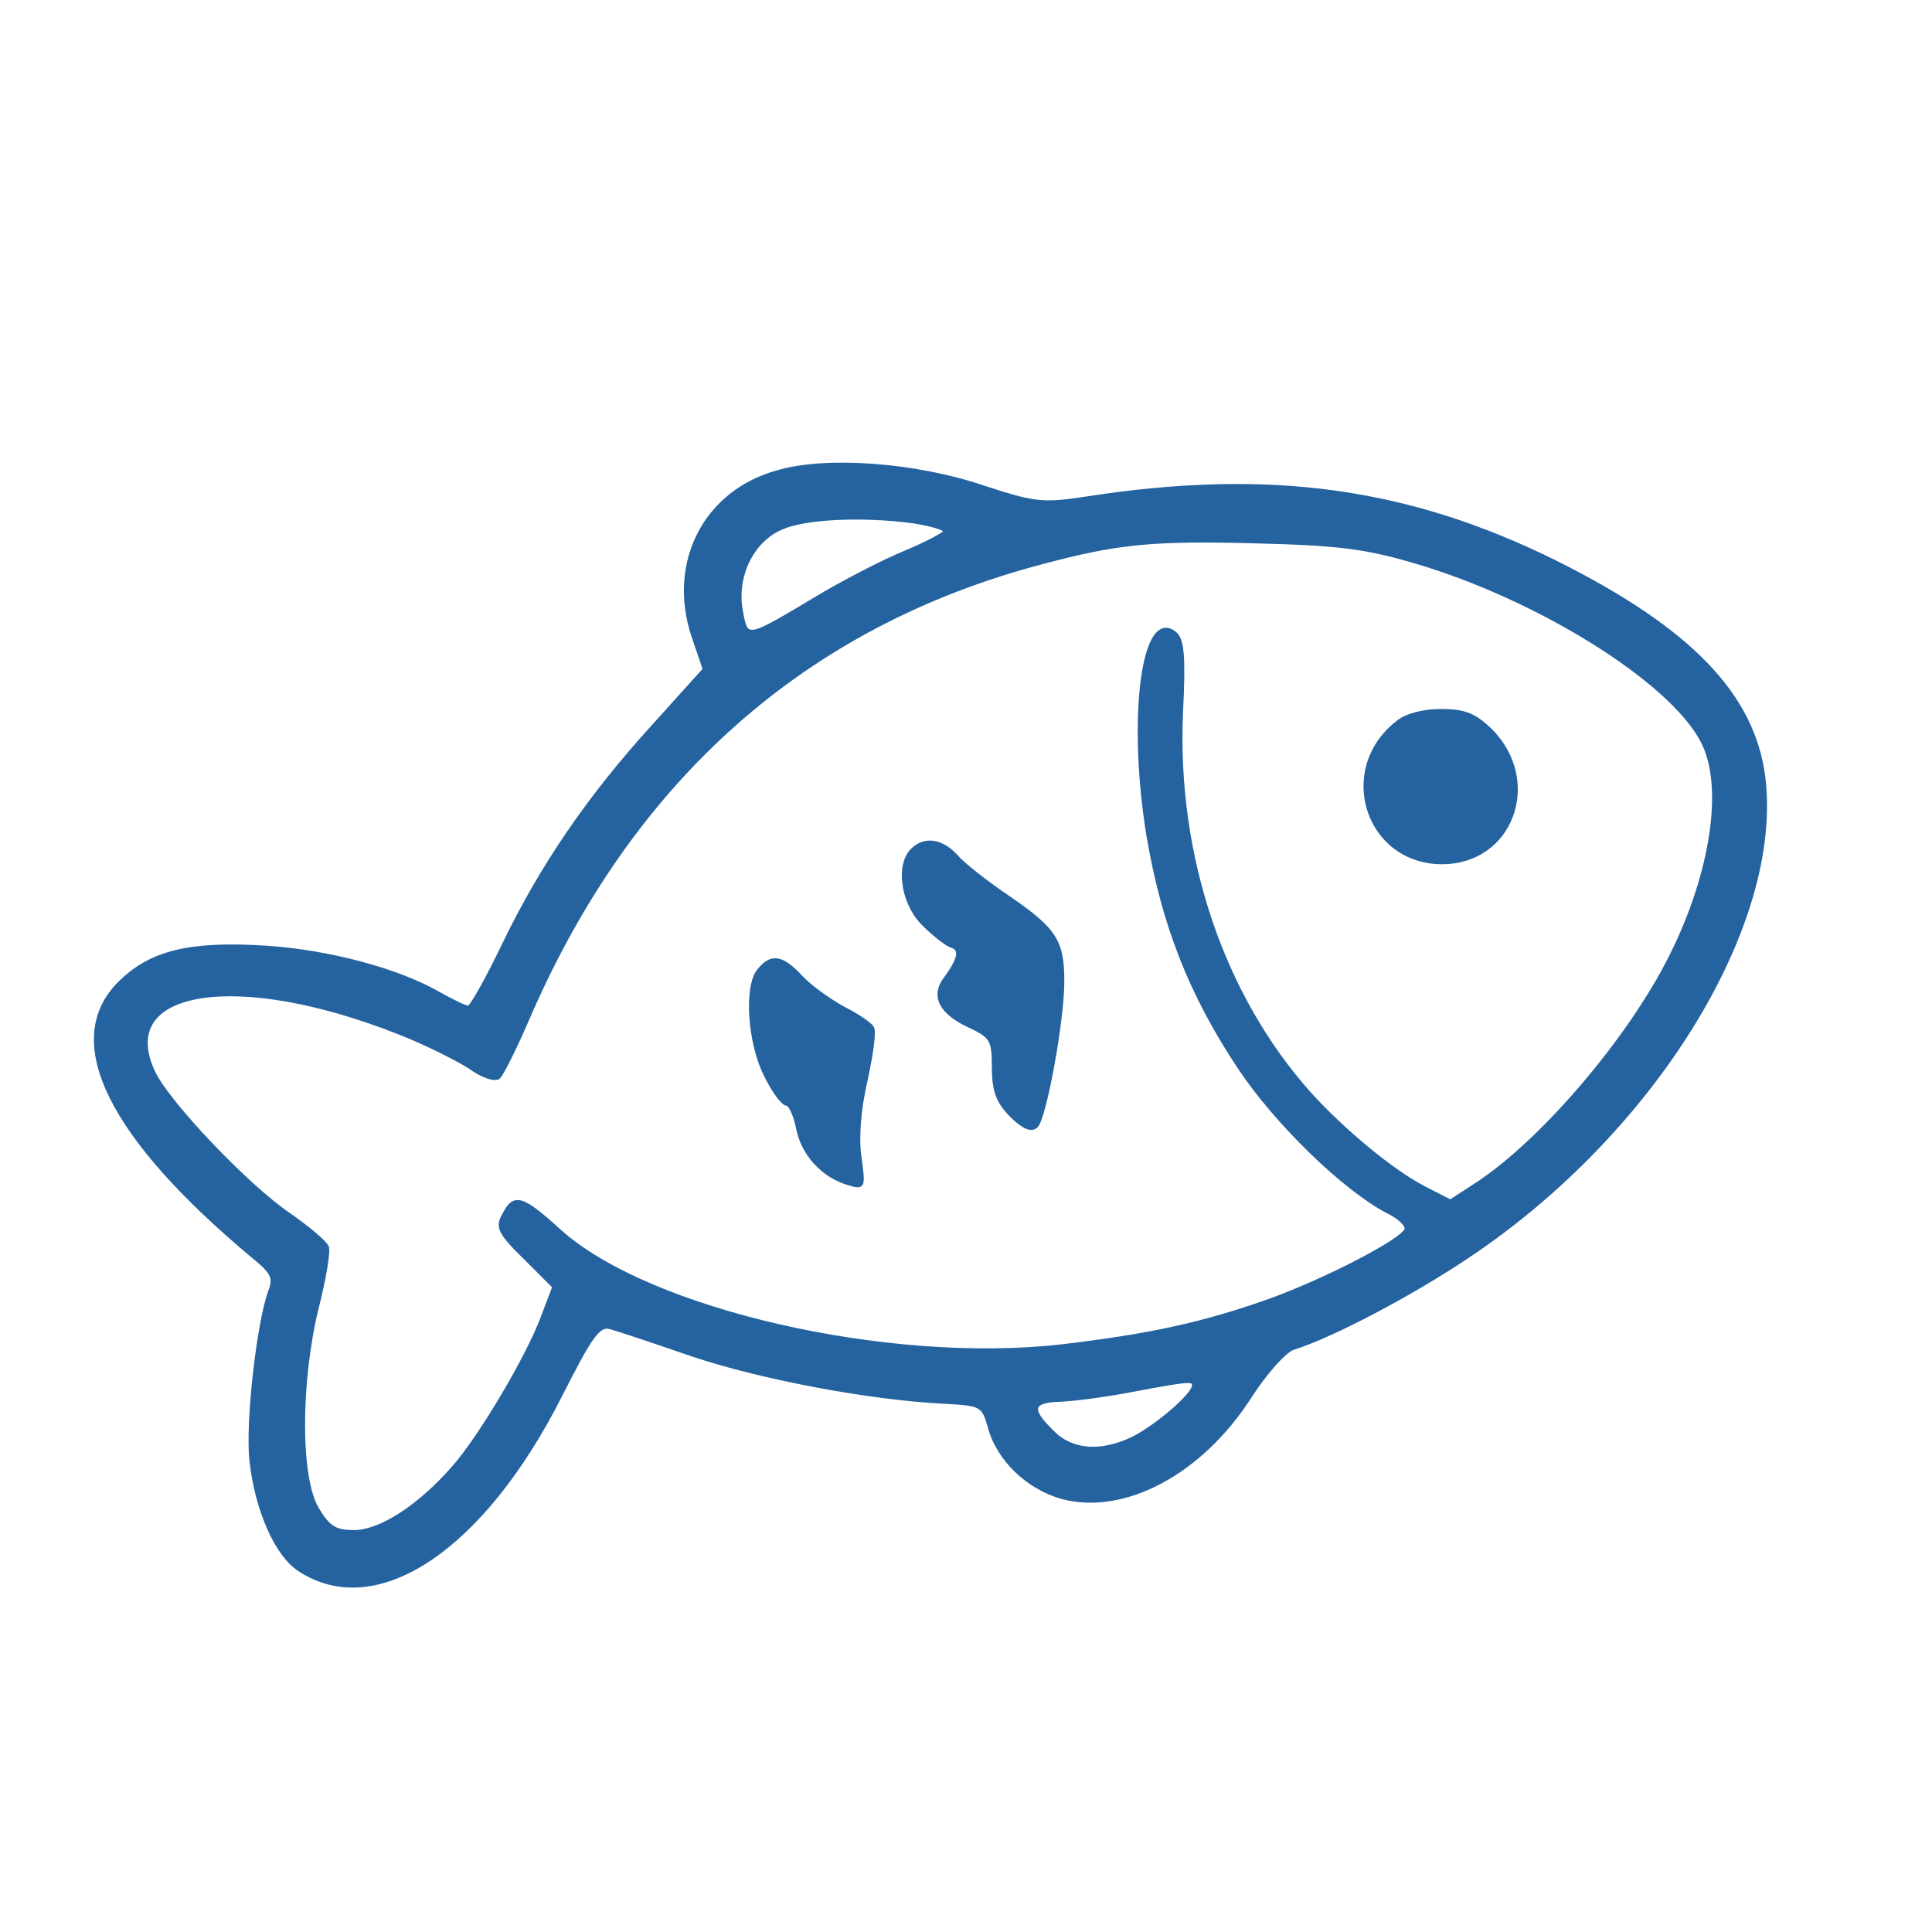
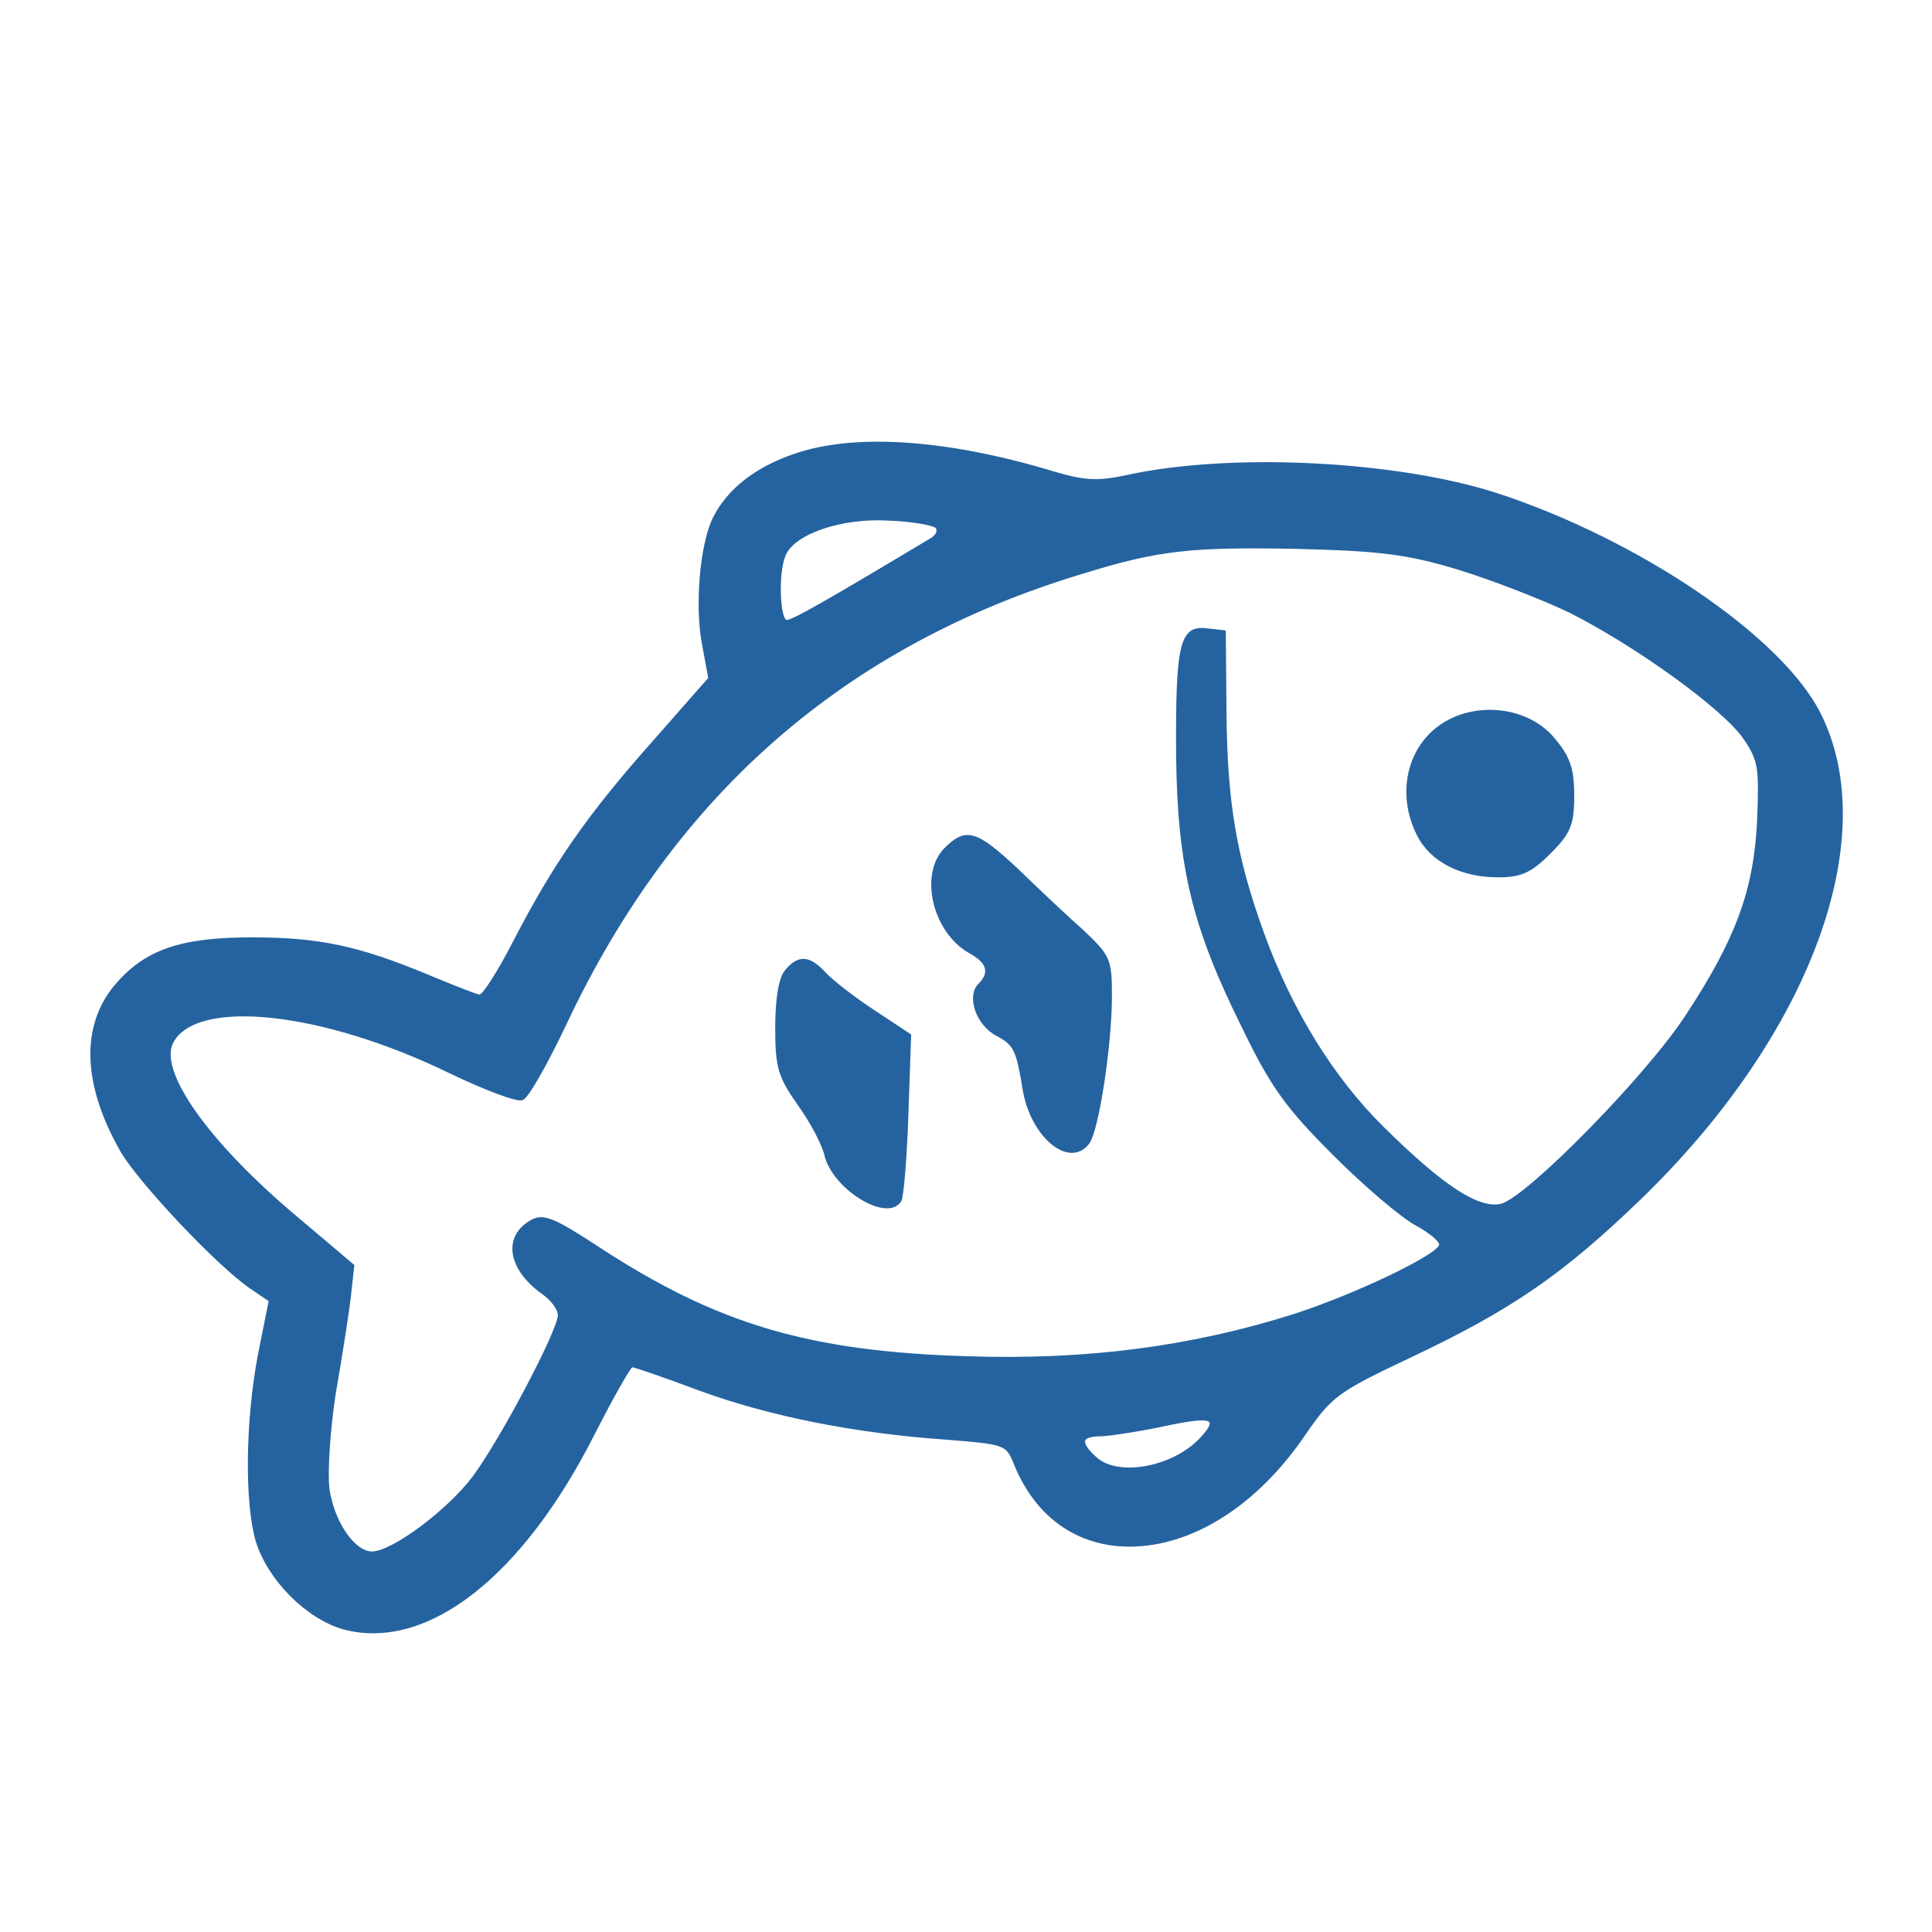
<svg xmlns="http://www.w3.org/2000/svg" version="1.0" width="280pt" height="280pt" viewBox="0 0 280 280" preserveAspectRatio="xMidYMid meet">
-   <g transform="translate(0,280) scale(0.1,-0.1)" fill="#2563A0" stroke="#2563A0" stroke-width="5" stroke-linejoin="round" stroke-linecap="round">
-     <path d="M1127 2116 c-106 -29 -158 -133 -122 -239 l16 -47 -73 -81 c-94 -103 -163 -204 -218 -318 -24 -50 -47 -91 -51 -91 -5 0 -23 9 -41 19 -60 35 -161 62 -253 68 -111 7 -167 -7 -212 -52 -83 -83 -15 -222 195 -397 27 -22 31 -30 23 -50 -17 -48 -33 -191 -27 -245 8 -72 37 -137 70 -158 111 -73 265 29 378 252 45 89 56 104 73 99 11 -3 65 -21 120 -40 99 -33 257 -63 365 -68 52 -3 55 -4 64 -36 13 -48 56 -88 105 -102 90 -24 201 35 272 145 23 36 51 67 63 71 57 18 171 78 253 133 270 180 455 481 429 694 -15 120 -107 215 -301 312 -214 106 -415 134 -680 93 -65 -10 -76 -8 -150 16 -97 33 -227 43 -298 22z m197 -72 c25 -4 46 -10 46 -14 0 -3 -26 -17 -57 -30 -32 -13 -90 -43 -130 -67 -102 -61 -101 -61 -109 -18 -9 50 16 102 59 120 34 15 116 19 191 9z m730 -59 c178 -53 368 -172 413 -259 34 -64 15 -191 -45 -311 -59 -119 -185 -267 -280 -330 l-40 -26 -39 20 c-46 24 -116 82 -165 136 -127 142 -195 345 -186 552 4 80 2 106 -9 115 -46 38 -67 -121 -39 -293 22 -129 61 -229 132 -336 54 -81 152 -176 215 -209 17 -8 29 -20 27 -26 -6 -16 -114 -72 -196 -102 -98 -35 -177 -52 -305 -67 -251 -28 -597 51 -726 167 -55 50 -66 53 -81 23 -10 -17 -6 -26 31 -62 l42 -42 -16 -42 c-21 -58 -91 -176 -130 -220 -50 -57 -106 -93 -144 -93 -27 0 -37 6 -53 33 -27 44 -27 182 -1 290 11 43 18 84 15 90 -3 7 -27 27 -54 46 -61 41 -175 161 -197 206 -59 123 119 152 356 58 36 -14 82 -37 101 -49 19 -14 38 -20 43 -15 5 5 24 43 42 85 151 349 403 571 746 661 109 29 159 34 309 30 121 -3 160 -8 234 -30z m-324 -1193 c0 -13 -52 -58 -87 -76 -47 -23 -90 -20 -118 9 -34 33 -31 45 13 46 20 1 66 7 102 14 85 16 90 16 90 7z M2024 1752 c-86 -69 -42 -202 66 -202 101 0 144 118 70 192 -23 22 -37 28 -72 28 -26 0 -52 -7 -64 -18z M1322 1568 c-22 -22 -14 -77 16 -107 15 -15 34 -30 41 -32 15 -5 12 -19 -11 -50 -16 -24 -4 -47 37 -66 32 -15 35 -20 35 -60 0 -34 6 -50 26 -70 17 -17 29 -22 36 -15 12 12 38 152 38 210 0 58 -11 75 -78 121 -31 21 -66 48 -76 60 -21 23 -46 27 -64 9z M1100 1394 c-20 -23 -14 -107 10 -153 11 -23 25 -41 30 -41 5 0 12 -15 16 -34 7 -38 36 -70 73 -81 23 -7 23 -6 17 38 -4 28 -1 69 9 112 8 37 13 71 9 76 -3 5 -22 18 -42 28 -20 11 -48 31 -61 45 -28 30 -43 32 -61 10z" />
+   <g transform="translate(0,280) scale(0.1,-0.1)" fill="#2563A0" stroke="#2563A0" stroke-width="3" stroke-linejoin="round" stroke-linecap="round">
+     <path d="M1152 2141 c-56 -19 -96 -50 -117 -91 -19 -37 -27 -128 -16 -184 l9 -49 -80 -91 c-96 -108 -145 -179 -202 -289 -23 -45 -46 -81 -51 -80 -6 1 -39 14 -75 29 -101 42 -158 54 -255 54 -104 0 -155 -18 -198 -69 -49 -59 -46 -144 10 -241 28 -46 137 -162 186 -196 l28 -19 -16 -80 c-18 -96 -19 -213 -3 -268 17 -56 73 -112 126 -127 120 -32 258 75 363 283 27 53 52 97 55 97 4 0 47 -15 98 -34 101 -37 226 -62 358 -71 85 -7 87 -7 99 -37 31 -76 91 -118 166 -118 91 0 185 60 254 162 38 55 47 62 153 112 146 69 220 120 333 229 245 237 351 523 260 703 -56 111 -263 251 -468 318 -146 47 -386 59 -536 26 -42 -9 -61 -8 -105 5 -155 47 -289 56 -376 26z m205 -105 c4 -5 1 -12 -7 -17 -157 -94 -201 -119 -210 -119 -11 0 -14 69 -3 95 12 32 82 56 150 52 34 -1 66 -7 70 -11z m756 -60 c49 -15 121 -43 161 -62 96 -48 225 -141 254 -184 22 -32 23 -43 20 -120 -5 -101 -31 -171 -103 -281 -57 -88 -231 -265 -269 -275 -33 -8 -85 26 -172 112 -73 72 -133 170 -173 280 -40 110 -54 189 -55 324 l-1 115 -27 3 c-37 4 -43 -22 -42 -183 2 -161 23 -248 95 -393 42 -87 64 -117 132 -185 45 -45 99 -91 120 -102 20 -11 36 -24 34 -30 -5 -16 -125 -73 -212 -101 -149 -47 -301 -67 -475 -61 -229 7 -362 47 -532 158 -64 42 -80 49 -97 40 -42 -23 -34 -71 18 -107 12 -9 21 -22 21 -30 0 -22 -83 -180 -124 -235 -36 -48 -117 -109 -147 -109 -26 0 -56 44 -63 92 -3 24 1 86 9 138 9 52 19 115 22 141 l5 45 -84 71 c-127 107 -201 211 -178 253 35 65 217 46 402 -44 50 -24 97 -42 105 -39 8 3 36 53 63 110 157 333 404 549 749 653 110 34 157 39 311 36 121 -3 160 -8 233 -30z m-370 -1258 c-39 -45 -122 -61 -155 -31 -25 23 -23 33 10 33 15 1 54 7 87 14 70 15 83 12 58 -16z M2092 1751 c-52 -33 -67 -102 -37 -161 19 -38 63 -60 116 -60 33 0 47 6 75 34 29 29 34 41 34 83 0 39 -6 56 -28 82 -36 44 -109 54 -160 22z M1370 1570 c-37 -37 -17 -122 37 -151 25 -14 29 -29 12 -46 -17 -17 -3 -58 26 -73 26 -14 29 -21 39 -81 12 -67 66 -111 93 -76 14 17 33 143 33 213 0 54 -2 58 -42 96 -24 21 -66 61 -95 89 -58 54 -73 59 -103 29z M1139 1393 c-9 -10 -14 -41 -14 -82 0 -58 4 -71 32 -111 18 -25 35 -57 39 -73 11 -49 90 -98 109 -67 3 5 8 61 10 125 l4 115 -53 35 c-29 19 -61 44 -71 55 -22 24 -38 25 -56 3z" />
  </g>
</svg>
